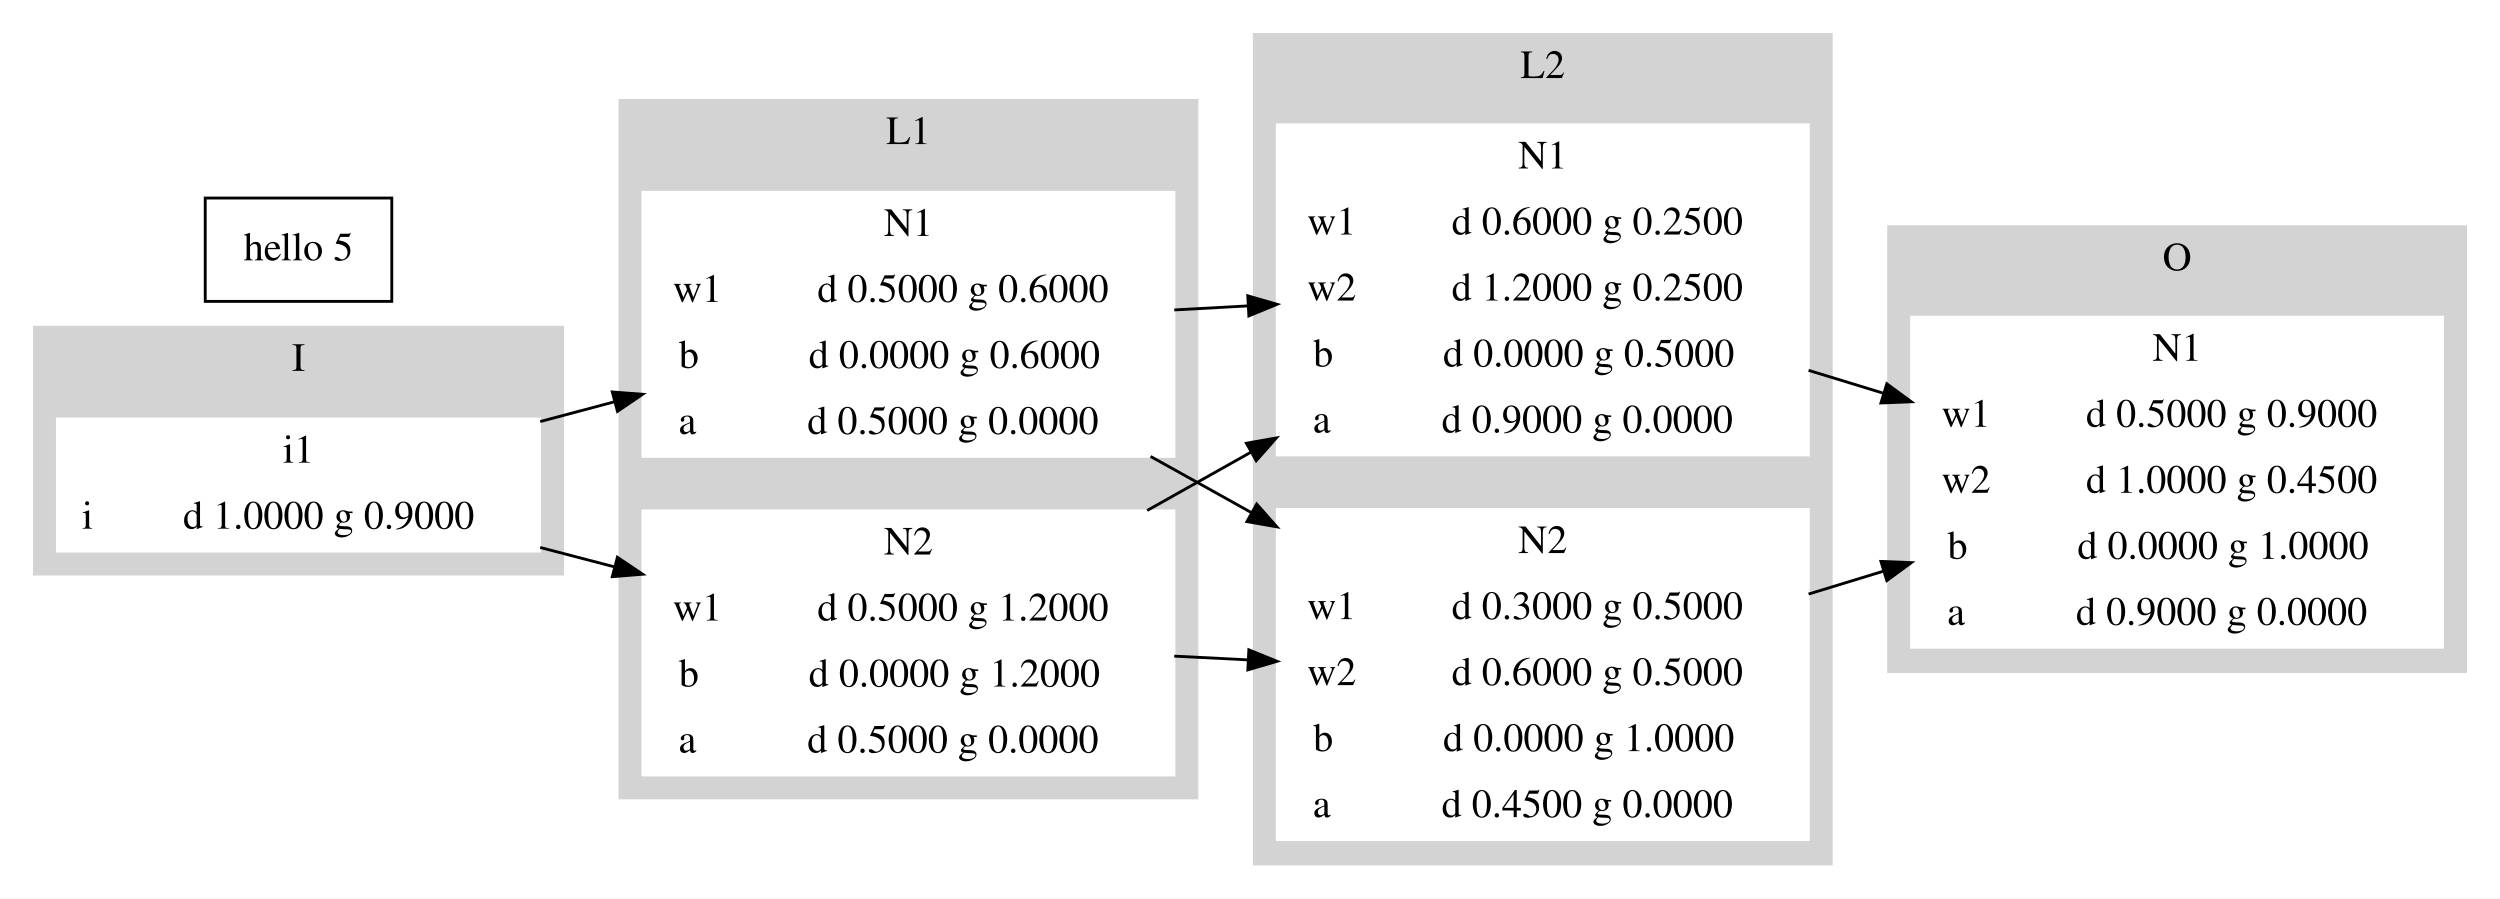
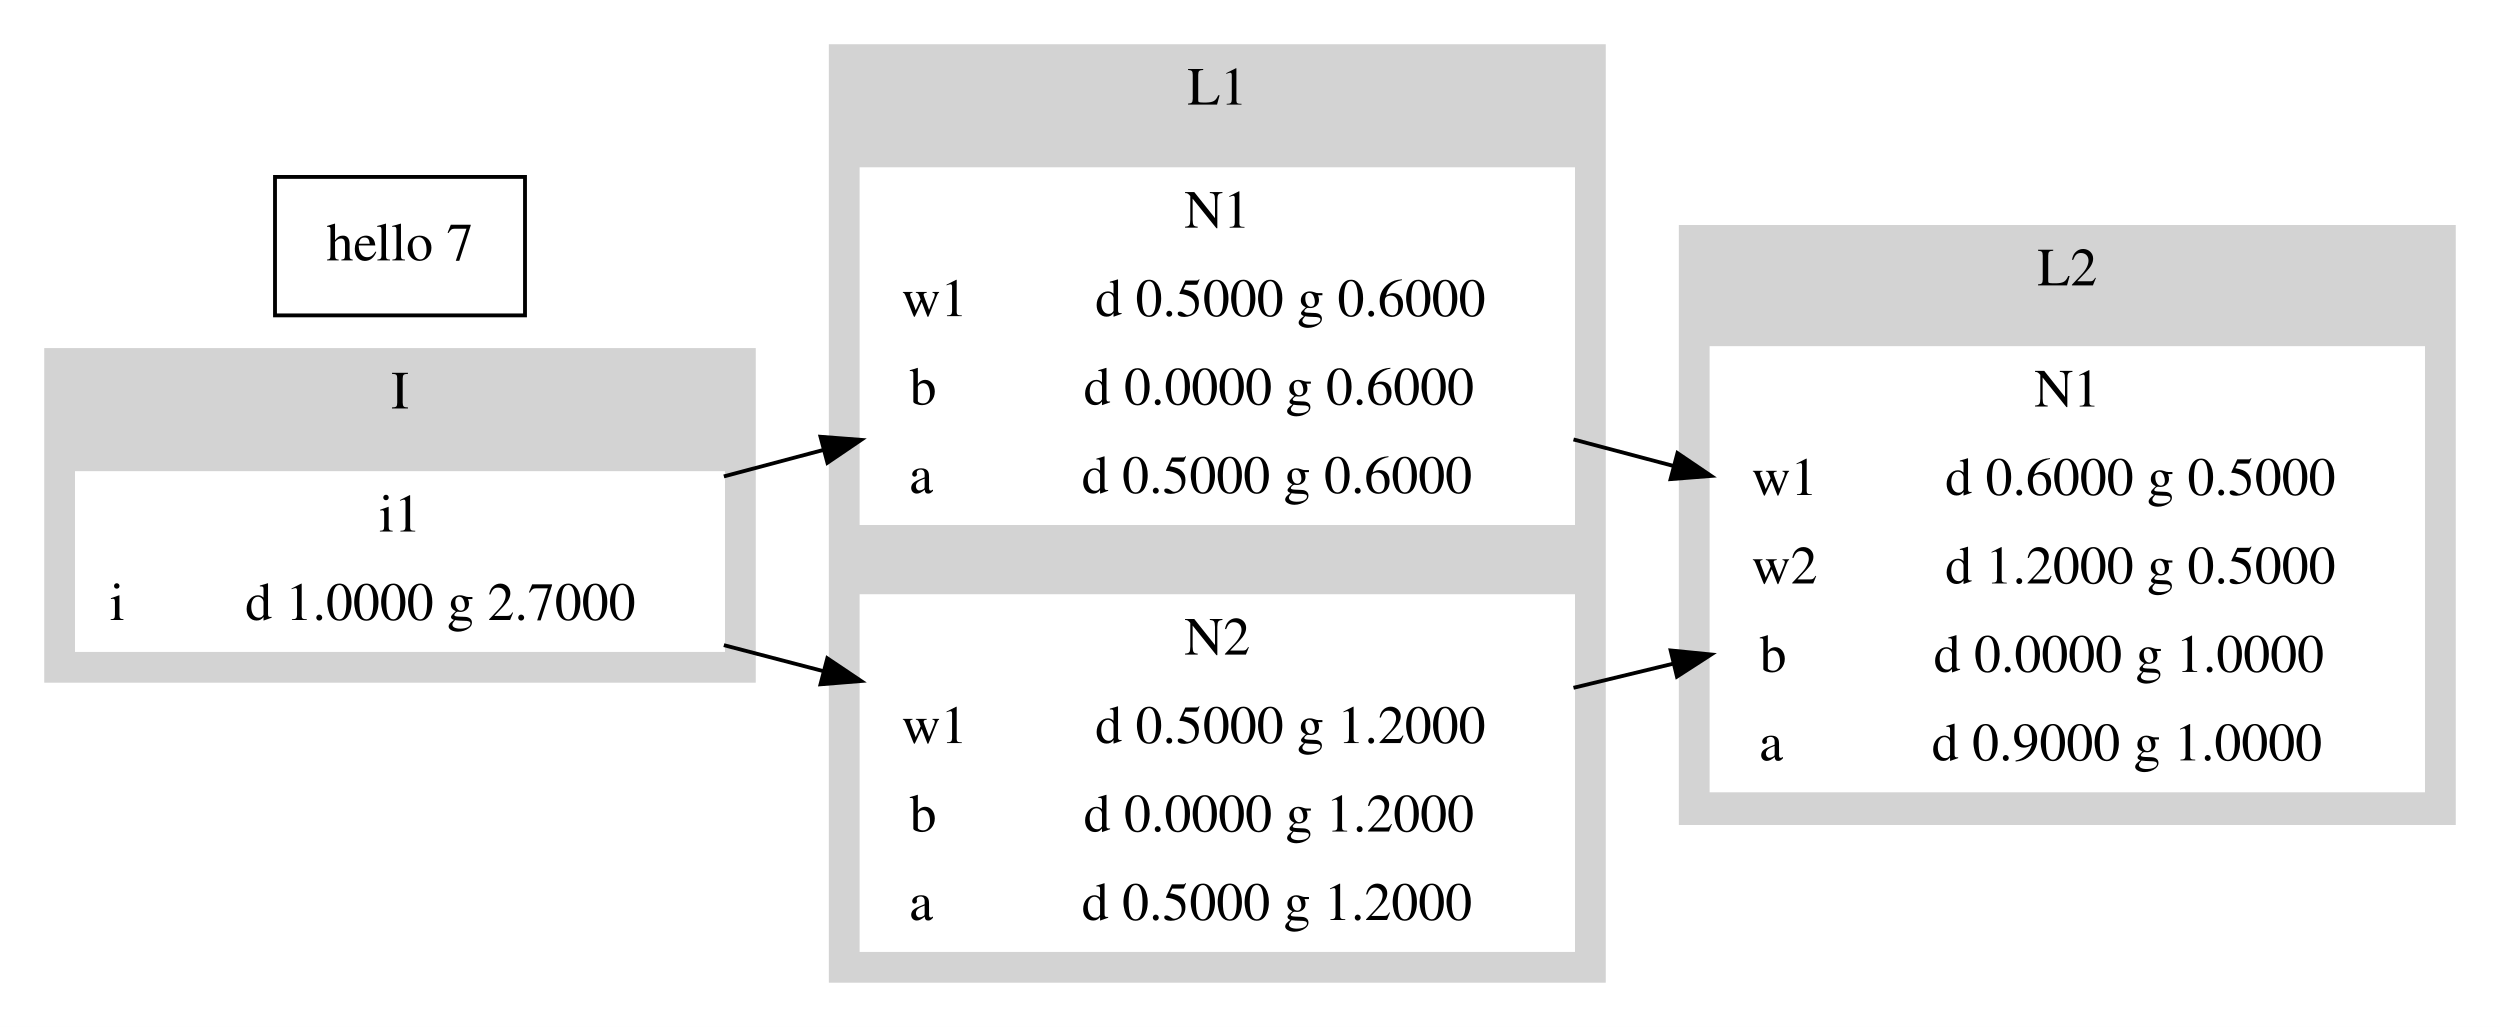
- <svg xmlns="http://www.w3.org/2000/svg" width="871pt" height="313pt" viewBox="0.00 0.00 871.00 313.00">
-   <g id="graph0" class="graph" transform="scale(1 1) rotate(0) translate(4 309)">
-     <polygon fill="white" stroke="transparent" points="-4,4 -4,-309 867,-309 867,4 -4,4" />
+ <svg xmlns="http://www.w3.org/2000/svg" width="650pt" height="267pt" viewBox="0.00 0.00 650.00 267.00">
+   <g id="graph0" class="graph" transform="scale(1 1) rotate(0) translate(4 263)">
+     <polygon fill="white" stroke="transparent" points="-4,4 -4,-263 646,-263 646,4 -4,4" />
    <g id="clust1" class="cluster">
-       <polygon fill="lightgrey" stroke="lightgrey" points="8,-109 8,-195 192,-195 192,-109 8,-109" />
-       <text text-anchor="middle" x="100" y="-179.8" font-family="Times,serif" font-size="14.00">I</text>
+       <polygon fill="lightgrey" stroke="lightgrey" points="8,-86 8,-172 192,-172 192,-86 8,-86" />
+       <text text-anchor="middle" x="100" y="-156.8" font-family="Times,serif" font-size="14.00">I</text>
    </g>
    <g id="clust2" class="cluster">
-       <polygon fill="lightgrey" stroke="lightgrey" points="212,-31 212,-274 413,-274 413,-31 212,-31" />
-       <text text-anchor="middle" x="312.5" y="-258.8" font-family="Times,serif" font-size="14.00">L1</text>
+       <polygon fill="lightgrey" stroke="lightgrey" points="212,-8 212,-251 413,-251 413,-8 212,-8" />
+       <text text-anchor="middle" x="312.5" y="-235.8" font-family="Times,serif" font-size="14.00">L1</text>
    </g>
    <g id="clust3" class="cluster">
-       <polygon fill="lightgrey" stroke="lightgrey" points="433,-8 433,-297 634,-297 634,-8 433,-8" />
-       <text text-anchor="middle" x="533.5" y="-281.8" font-family="Times,serif" font-size="14.00">L2</text>
-     </g>
-     <g id="clust4" class="cluster">
-       <polygon fill="lightgrey" stroke="lightgrey" points="654,-75 654,-230 855,-230 855,-75 654,-75" />
-       <text text-anchor="middle" x="754.5" y="-214.8" font-family="Times,serif" font-size="14.00">O</text>
+       <polygon fill="lightgrey" stroke="lightgrey" points="433,-49 433,-204 634,-204 634,-49 433,-49" />
+       <text text-anchor="middle" x="533.5" y="-188.8" font-family="Times,serif" font-size="14.00">L2</text>
    </g>
    <g id="node1" class="node">
-       <polygon fill="white" stroke="white" points="16,-117 16,-163 184,-163 184,-117 16,-117" />
-       <text text-anchor="middle" x="100" y="-147.8" font-family="Times,serif" font-size="14.00">i1</text>
-       <polyline fill="none" stroke="white" points="16,-140 184,-140 " />
-       <text text-anchor="middle" x="26.5" y="-124.8" font-family="Times,serif" font-size="14.00">i</text>
-       <polyline fill="none" stroke="white" points="37,-117 37,-140 " />
-       <text text-anchor="middle" x="110.5" y="-124.8" font-family="Times,serif" font-size="14.00">d 1.0000 g 0.9000</text>
+       <polygon fill="white" stroke="white" points="16,-94 16,-140 184,-140 184,-94 16,-94" />
+       <text text-anchor="middle" x="100" y="-124.8" font-family="Times,serif" font-size="14.00">i1</text>
+       <polyline fill="none" stroke="white" points="16,-117 184,-117 " />
+       <text text-anchor="middle" x="26.5" y="-101.8" font-family="Times,serif" font-size="14.00">i</text>
+       <polyline fill="none" stroke="white" points="37,-94 37,-117 " />
+       <text text-anchor="middle" x="110.5" y="-101.8" font-family="Times,serif" font-size="14.00">d 1.0000 g 2.7000</text>
    </g>
    <g id="node2" class="node">
-       <polygon fill="white" stroke="white" points="220,-150 220,-242 405,-242 405,-150 220,-150" />
-       <text text-anchor="middle" x="312.5" y="-226.8" font-family="Times,serif" font-size="14.00">N1</text>
-       <polyline fill="none" stroke="white" points="220,-219 405,-219 " />
-       <text text-anchor="middle" x="239" y="-203.8" font-family="Times,serif" font-size="14.00">w1</text>
-       <polyline fill="none" stroke="white" points="258,-196 258,-219 " />
-       <text text-anchor="middle" x="331.5" y="-203.8" font-family="Times,serif" font-size="14.00">d 0.5000 g 0.6000</text>
+       <polygon fill="white" stroke="white" points="220,-127 220,-219 405,-219 405,-127 220,-127" />
+       <text text-anchor="middle" x="312.5" y="-203.8" font-family="Times,serif" font-size="14.00">N1</text>
      <polyline fill="none" stroke="white" points="220,-196 405,-196 " />
-       <text text-anchor="middle" x="236" y="-180.8" font-family="Times,serif" font-size="14.00">b</text>
-       <polyline fill="none" stroke="white" points="252,-173 252,-196 " />
-       <text text-anchor="middle" x="328.5" y="-180.8" font-family="Times,serif" font-size="14.00">d 0.0000 g 0.6000</text>
+       <text text-anchor="middle" x="239" y="-180.8" font-family="Times,serif" font-size="14.00">w1</text>
+       <polyline fill="none" stroke="white" points="258,-173 258,-196 " />
+       <text text-anchor="middle" x="331.5" y="-180.8" font-family="Times,serif" font-size="14.00">d 0.5000 g 0.6000</text>
      <polyline fill="none" stroke="white" points="220,-173 405,-173 " />
-       <text text-anchor="middle" x="235.5" y="-157.8" font-family="Times,serif" font-size="14.00">a</text>
-       <polyline fill="none" stroke="white" points="251,-150 251,-173 " />
-       <text text-anchor="middle" x="328" y="-157.8" font-family="Times,serif" font-size="14.00">d 0.5000 g 0.0000</text>
+       <text text-anchor="middle" x="236" y="-157.8" font-family="Times,serif" font-size="14.00">b</text>
+       <polyline fill="none" stroke="white" points="252,-150 252,-173 " />
+       <text text-anchor="middle" x="328.5" y="-157.8" font-family="Times,serif" font-size="14.00">d 0.0000 g 0.6000</text>
+       <polyline fill="none" stroke="white" points="220,-150 405,-150 " />
+       <text text-anchor="middle" x="235.5" y="-134.8" font-family="Times,serif" font-size="14.00">a</text>
+       <polyline fill="none" stroke="white" points="251,-127 251,-150 " />
+       <text text-anchor="middle" x="328" y="-134.8" font-family="Times,serif" font-size="14.00">d 0.5000 g 0.6000</text>
    </g>
    <g id="edge1" class="edge">
-       <path fill="none" stroke="black" d="M184.2,-162.13C192.71,-164.4 201.43,-166.72 210.11,-169.03" />
-       <polygon fill="black" stroke="black" points="209.33,-172.44 219.89,-171.63 211.13,-165.68 209.33,-172.44" />
+       <path fill="none" stroke="black" d="M184.2,-139.13C192.71,-141.4 201.43,-143.72 210.11,-146.03" />
+       <polygon fill="black" stroke="black" points="209.33,-149.44 219.89,-148.63 211.13,-142.68 209.33,-149.44" />
    </g>
    <g id="node3" class="node">
-       <polygon fill="white" stroke="white" points="220,-39 220,-131 405,-131 405,-39 220,-39" />
-       <text text-anchor="middle" x="312.5" y="-115.8" font-family="Times,serif" font-size="14.00">N2</text>
-       <polyline fill="none" stroke="white" points="220,-108 405,-108 " />
-       <text text-anchor="middle" x="239" y="-92.8" font-family="Times,serif" font-size="14.00">w1</text>
-       <polyline fill="none" stroke="white" points="258,-85 258,-108 " />
-       <text text-anchor="middle" x="331.5" y="-92.8" font-family="Times,serif" font-size="14.00">d 0.5000 g 1.2000</text>
+       <polygon fill="white" stroke="white" points="220,-16 220,-108 405,-108 405,-16 220,-16" />
+       <text text-anchor="middle" x="312.5" y="-92.8" font-family="Times,serif" font-size="14.00">N2</text>
      <polyline fill="none" stroke="white" points="220,-85 405,-85 " />
-       <text text-anchor="middle" x="236" y="-69.8" font-family="Times,serif" font-size="14.00">b</text>
-       <polyline fill="none" stroke="white" points="252,-62 252,-85 " />
-       <text text-anchor="middle" x="328.5" y="-69.8" font-family="Times,serif" font-size="14.00">d 0.0000 g 1.2000</text>
+       <text text-anchor="middle" x="239" y="-69.8" font-family="Times,serif" font-size="14.00">w1</text>
+       <polyline fill="none" stroke="white" points="258,-62 258,-85 " />
+       <text text-anchor="middle" x="331.5" y="-69.8" font-family="Times,serif" font-size="14.00">d 0.5000 g 1.2000</text>
      <polyline fill="none" stroke="white" points="220,-62 405,-62 " />
-       <text text-anchor="middle" x="235.5" y="-46.8" font-family="Times,serif" font-size="14.00">a</text>
-       <polyline fill="none" stroke="white" points="251,-39 251,-62 " />
-       <text text-anchor="middle" x="328" y="-46.8" font-family="Times,serif" font-size="14.00">d 0.5000 g 0.0000</text>
+       <text text-anchor="middle" x="236" y="-46.8" font-family="Times,serif" font-size="14.00">b</text>
+       <polyline fill="none" stroke="white" points="252,-39 252,-62 " />
+       <text text-anchor="middle" x="328.5" y="-46.8" font-family="Times,serif" font-size="14.00">d 0.0000 g 1.2000</text>
+       <polyline fill="none" stroke="white" points="220,-39 405,-39 " />
+       <text text-anchor="middle" x="235.5" y="-23.8" font-family="Times,serif" font-size="14.00">a</text>
+       <polyline fill="none" stroke="white" points="251,-16 251,-39 " />
+       <text text-anchor="middle" x="328" y="-23.8" font-family="Times,serif" font-size="14.00">d 0.5000 g 1.2000</text>
    </g>
    <g id="edge2" class="edge">
-       <path fill="none" stroke="black" d="M184.2,-118.26C192.71,-116.04 201.43,-113.76 210.11,-111.49" />
-       <polygon fill="black" stroke="black" points="211.1,-114.85 219.89,-108.94 209.33,-108.08 211.1,-114.85" />
+       <path fill="none" stroke="black" d="M184.2,-95.26C192.71,-93.04 201.43,-90.76 210.11,-88.49" />
+       <polygon fill="black" stroke="black" points="211.1,-91.85 219.89,-85.94 209.33,-85.08 211.1,-91.85" />
    </g>
    <g id="node4" class="node">
-       <polygon fill="white" stroke="white" points="441,-150.5 441,-265.5 626,-265.5 626,-150.5 441,-150.5" />
-       <text text-anchor="middle" x="533.5" y="-250.3" font-family="Times,serif" font-size="14.00">N1</text>
-       <polyline fill="none" stroke="white" points="441,-242.5 626,-242.5 " />
-       <text text-anchor="middle" x="460" y="-227.3" font-family="Times,serif" font-size="14.00">w1</text>
-       <polyline fill="none" stroke="white" points="479,-219.5 479,-242.5 " />
-       <text text-anchor="middle" x="552.5" y="-227.3" font-family="Times,serif" font-size="14.00">d 0.6000 g 0.2500</text>
-       <polyline fill="none" stroke="white" points="441,-219.5 626,-219.5 " />
-       <text text-anchor="middle" x="460" y="-204.3" font-family="Times,serif" font-size="14.00">w2</text>
-       <polyline fill="none" stroke="white" points="479,-196.5 479,-219.5 " />
-       <text text-anchor="middle" x="552.5" y="-204.3" font-family="Times,serif" font-size="14.00">d 1.2000 g 0.2500</text>
-       <polyline fill="none" stroke="white" points="441,-196.5 626,-196.5 " />
-       <text text-anchor="middle" x="457" y="-181.3" font-family="Times,serif" font-size="14.00">b</text>
-       <polyline fill="none" stroke="white" points="473,-173.5 473,-196.5 " />
-       <text text-anchor="middle" x="549.5" y="-181.3" font-family="Times,serif" font-size="14.00">d 0.0000 g 0.5000</text>
-       <polyline fill="none" stroke="white" points="441,-173.5 626,-173.5 " />
-       <text text-anchor="middle" x="456.5" y="-158.3" font-family="Times,serif" font-size="14.00">a</text>
-       <polyline fill="none" stroke="white" points="472,-150.5 472,-173.5 " />
-       <text text-anchor="middle" x="549" y="-158.3" font-family="Times,serif" font-size="14.00">d 0.9000 g 0.0000</text>
+       <polygon fill="white" stroke="white" points="441,-57.5 441,-172.5 626,-172.5 626,-57.5 441,-57.5" />
+       <text text-anchor="middle" x="533.5" y="-157.3" font-family="Times,serif" font-size="14.00">N1</text>
+       <polyline fill="none" stroke="white" points="441,-149.5 626,-149.5 " />
+       <text text-anchor="middle" x="460" y="-134.3" font-family="Times,serif" font-size="14.00">w1</text>
+       <polyline fill="none" stroke="white" points="479,-126.5 479,-149.5 " />
+       <text text-anchor="middle" x="552.5" y="-134.3" font-family="Times,serif" font-size="14.00">d 0.6000 g 0.5000</text>
+       <polyline fill="none" stroke="white" points="441,-126.5 626,-126.5 " />
+       <text text-anchor="middle" x="460" y="-111.3" font-family="Times,serif" font-size="14.00">w2</text>
+       <polyline fill="none" stroke="white" points="479,-103.5 479,-126.5 " />
+       <text text-anchor="middle" x="552.5" y="-111.3" font-family="Times,serif" font-size="14.00">d 1.2000 g 0.5000</text>
+       <polyline fill="none" stroke="white" points="441,-103.5 626,-103.5 " />
+       <text text-anchor="middle" x="457" y="-88.3" font-family="Times,serif" font-size="14.00">b</text>
+       <polyline fill="none" stroke="white" points="473,-80.5 473,-103.5 " />
+       <text text-anchor="middle" x="549.5" y="-88.3" font-family="Times,serif" font-size="14.00">d 0.0000 g 1.0000</text>
+       <polyline fill="none" stroke="white" points="441,-80.5 626,-80.5 " />
+       <text text-anchor="middle" x="456.5" y="-65.3" font-family="Times,serif" font-size="14.00">a</text>
+       <polyline fill="none" stroke="white" points="472,-57.5 472,-80.5 " />
+       <text text-anchor="middle" x="549" y="-65.3" font-family="Times,serif" font-size="14.00">d 0.9000 g 1.0000</text>
    </g>
    <g id="edge3" class="edge">
-       <path fill="none" stroke="black" d="M405.11,-201.02C413.62,-201.49 422.27,-201.96 430.86,-202.43" />
-       <polygon fill="black" stroke="black" points="430.73,-205.93 440.91,-202.98 431.11,-198.94 430.73,-205.93" />
+       <path fill="none" stroke="black" d="M405.11,-148.74C413.71,-146.46 422.46,-144.14 431.14,-141.84" />
+       <polygon fill="black" stroke="black" points="432.14,-145.2 440.91,-139.26 430.35,-138.43 432.14,-145.2" />
+     </g>
+     <g id="edge4" class="edge">
+       <path fill="none" stroke="black" d="M405.11,-84.17C413.71,-86.25 422.46,-88.37 431.14,-90.47" />
+       <polygon fill="black" stroke="black" points="430.37,-93.88 440.91,-92.83 432.01,-87.08 430.37,-93.88" />
    </g>
    <g id="node5" class="node">
-       <polygon fill="white" stroke="white" points="441,-16.5 441,-131.5 626,-131.5 626,-16.5 441,-16.5" />
-       <text text-anchor="middle" x="533.5" y="-116.3" font-family="Times,serif" font-size="14.00">N2</text>
-       <polyline fill="none" stroke="white" points="441,-108.5 626,-108.5 " />
-       <text text-anchor="middle" x="460" y="-93.3" font-family="Times,serif" font-size="14.00">w1</text>
-       <polyline fill="none" stroke="white" points="479,-85.5 479,-108.5 " />
-       <text text-anchor="middle" x="552.5" y="-93.3" font-family="Times,serif" font-size="14.00">d 0.3000 g 0.5000</text>
-       <polyline fill="none" stroke="white" points="441,-85.5 626,-85.5 " />
-       <text text-anchor="middle" x="460" y="-70.3" font-family="Times,serif" font-size="14.00">w2</text>
-       <polyline fill="none" stroke="white" points="479,-62.5 479,-85.5 " />
-       <text text-anchor="middle" x="552.5" y="-70.3" font-family="Times,serif" font-size="14.00">d 0.6000 g 0.5000</text>
-       <polyline fill="none" stroke="white" points="441,-62.5 626,-62.5 " />
-       <text text-anchor="middle" x="457" y="-47.3" font-family="Times,serif" font-size="14.00">b</text>
-       <polyline fill="none" stroke="white" points="473,-39.5 473,-62.5 " />
-       <text text-anchor="middle" x="549.5" y="-47.3" font-family="Times,serif" font-size="14.00">d 0.0000 g 1.0000</text>
-       <polyline fill="none" stroke="white" points="441,-39.5 626,-39.5 " />
-       <text text-anchor="middle" x="456.5" y="-24.3" font-family="Times,serif" font-size="14.00">a</text>
-       <polyline fill="none" stroke="white" points="472,-16.5 472,-39.5 " />
-       <text text-anchor="middle" x="549" y="-24.3" font-family="Times,serif" font-size="14.00">d 0.4500 g 0.0000</text>
-     </g>
-     <g id="edge4" class="edge">
-       <path fill="none" stroke="black" d="M396.86,-149.97C402.32,-146.94 407.74,-143.93 413,-141 419.21,-137.54 425.61,-133.97 432.05,-130.37" />
-       <polygon fill="black" stroke="black" points="433.84,-133.38 440.86,-125.45 430.43,-127.27 433.84,-133.38" />
-     </g>
-     <g id="edge5" class="edge">
-       <path fill="none" stroke="black" d="M395.67,-131.15C407.49,-137.79 419.76,-144.68 431.88,-151.49" />
-       <polygon fill="black" stroke="black" points="430.25,-154.58 440.68,-156.43 433.67,-148.48 430.25,-154.58" />
-     </g>
-     <g id="edge6" class="edge">
-       <path fill="none" stroke="black" d="M405.11,-80.4C413.62,-79.97 422.27,-79.54 430.86,-79.1" />
-       <polygon fill="black" stroke="black" points="431.1,-82.6 440.91,-78.6 430.75,-75.61 431.1,-82.6" />
-     </g>
-     <g id="node6" class="node">
-       <polygon fill="white" stroke="white" points="662,-83.5 662,-198.5 847,-198.5 847,-83.5 662,-83.5" />
-       <text text-anchor="middle" x="754.5" y="-183.3" font-family="Times,serif" font-size="14.00">N1</text>
-       <polyline fill="none" stroke="white" points="662,-175.5 847,-175.5 " />
-       <text text-anchor="middle" x="681" y="-160.3" font-family="Times,serif" font-size="14.00">w1</text>
-       <polyline fill="none" stroke="white" points="700,-152.5 700,-175.5 " />
-       <text text-anchor="middle" x="773.5" y="-160.3" font-family="Times,serif" font-size="14.00">d 0.5000 g 0.9000</text>
-       <polyline fill="none" stroke="white" points="662,-152.5 847,-152.5 " />
-       <text text-anchor="middle" x="681" y="-137.3" font-family="Times,serif" font-size="14.00">w2</text>
-       <polyline fill="none" stroke="white" points="700,-129.5 700,-152.5 " />
-       <text text-anchor="middle" x="773.5" y="-137.3" font-family="Times,serif" font-size="14.00">d 1.0000 g 0.4500</text>
-       <polyline fill="none" stroke="white" points="662,-129.5 847,-129.5 " />
-       <text text-anchor="middle" x="678" y="-114.3" font-family="Times,serif" font-size="14.00">b</text>
-       <polyline fill="none" stroke="white" points="694,-106.5 694,-129.5 " />
-       <text text-anchor="middle" x="770.5" y="-114.3" font-family="Times,serif" font-size="14.00">d 0.0000 g 1.0000</text>
-       <polyline fill="none" stroke="white" points="662,-106.5 847,-106.5 " />
-       <text text-anchor="middle" x="677.5" y="-91.3" font-family="Times,serif" font-size="14.00">a</text>
-       <polyline fill="none" stroke="white" points="693,-83.5 693,-106.5 " />
-       <text text-anchor="middle" x="770" y="-91.3" font-family="Times,serif" font-size="14.00">d 0.9000 g 0.0000</text>
-     </g>
-     <g id="edge7" class="edge">
-       <path fill="none" stroke="black" d="M626.11,-179.97C634.71,-177.34 643.46,-174.67 652.14,-172.01" />
-       <polygon fill="black" stroke="black" points="653.37,-175.29 661.91,-169.02 651.32,-168.6 653.37,-175.29" />
-     </g>
-     <g id="edge8" class="edge">
-       <path fill="none" stroke="black" d="M626.11,-102.03C634.71,-104.66 643.46,-107.33 652.14,-109.99" />
-       <polygon fill="black" stroke="black" points="651.32,-113.4 661.91,-112.98 653.37,-106.71 651.32,-113.4" />
-     </g>
-     <g id="node7" class="node">
-       <polygon fill="none" stroke="black" points="67.5,-204 67.5,-240 132.5,-240 132.5,-204 67.5,-204" />
-       <text text-anchor="middle" x="100" y="-218.3" font-family="Times,serif" font-size="14.00">hello 5</text>
+       <polygon fill="none" stroke="black" points="67.5,-181 67.5,-217 132.5,-217 132.5,-181 67.5,-181" />
+       <text text-anchor="middle" x="100" y="-195.3" font-family="Times,serif" font-size="14.00">hello 7</text>
    </g>
  </g>
</svg>
